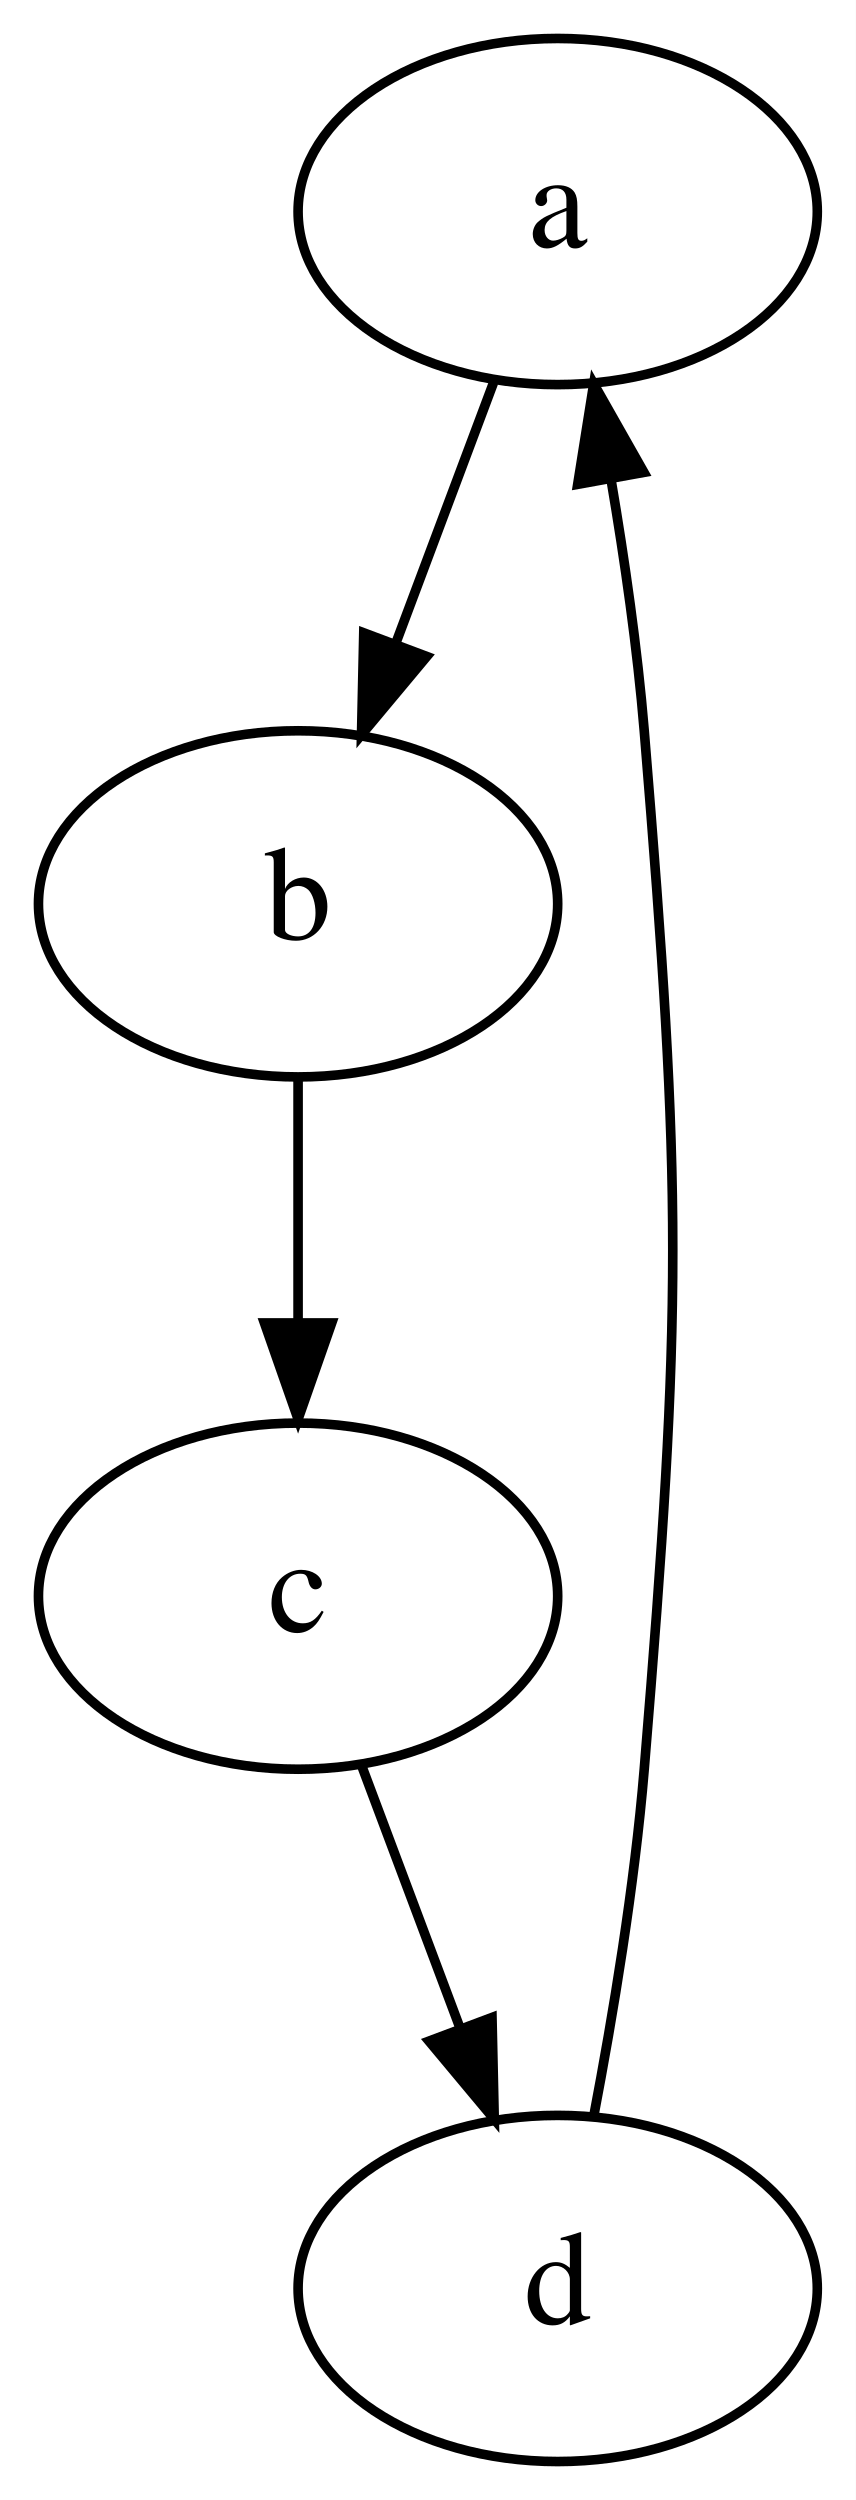
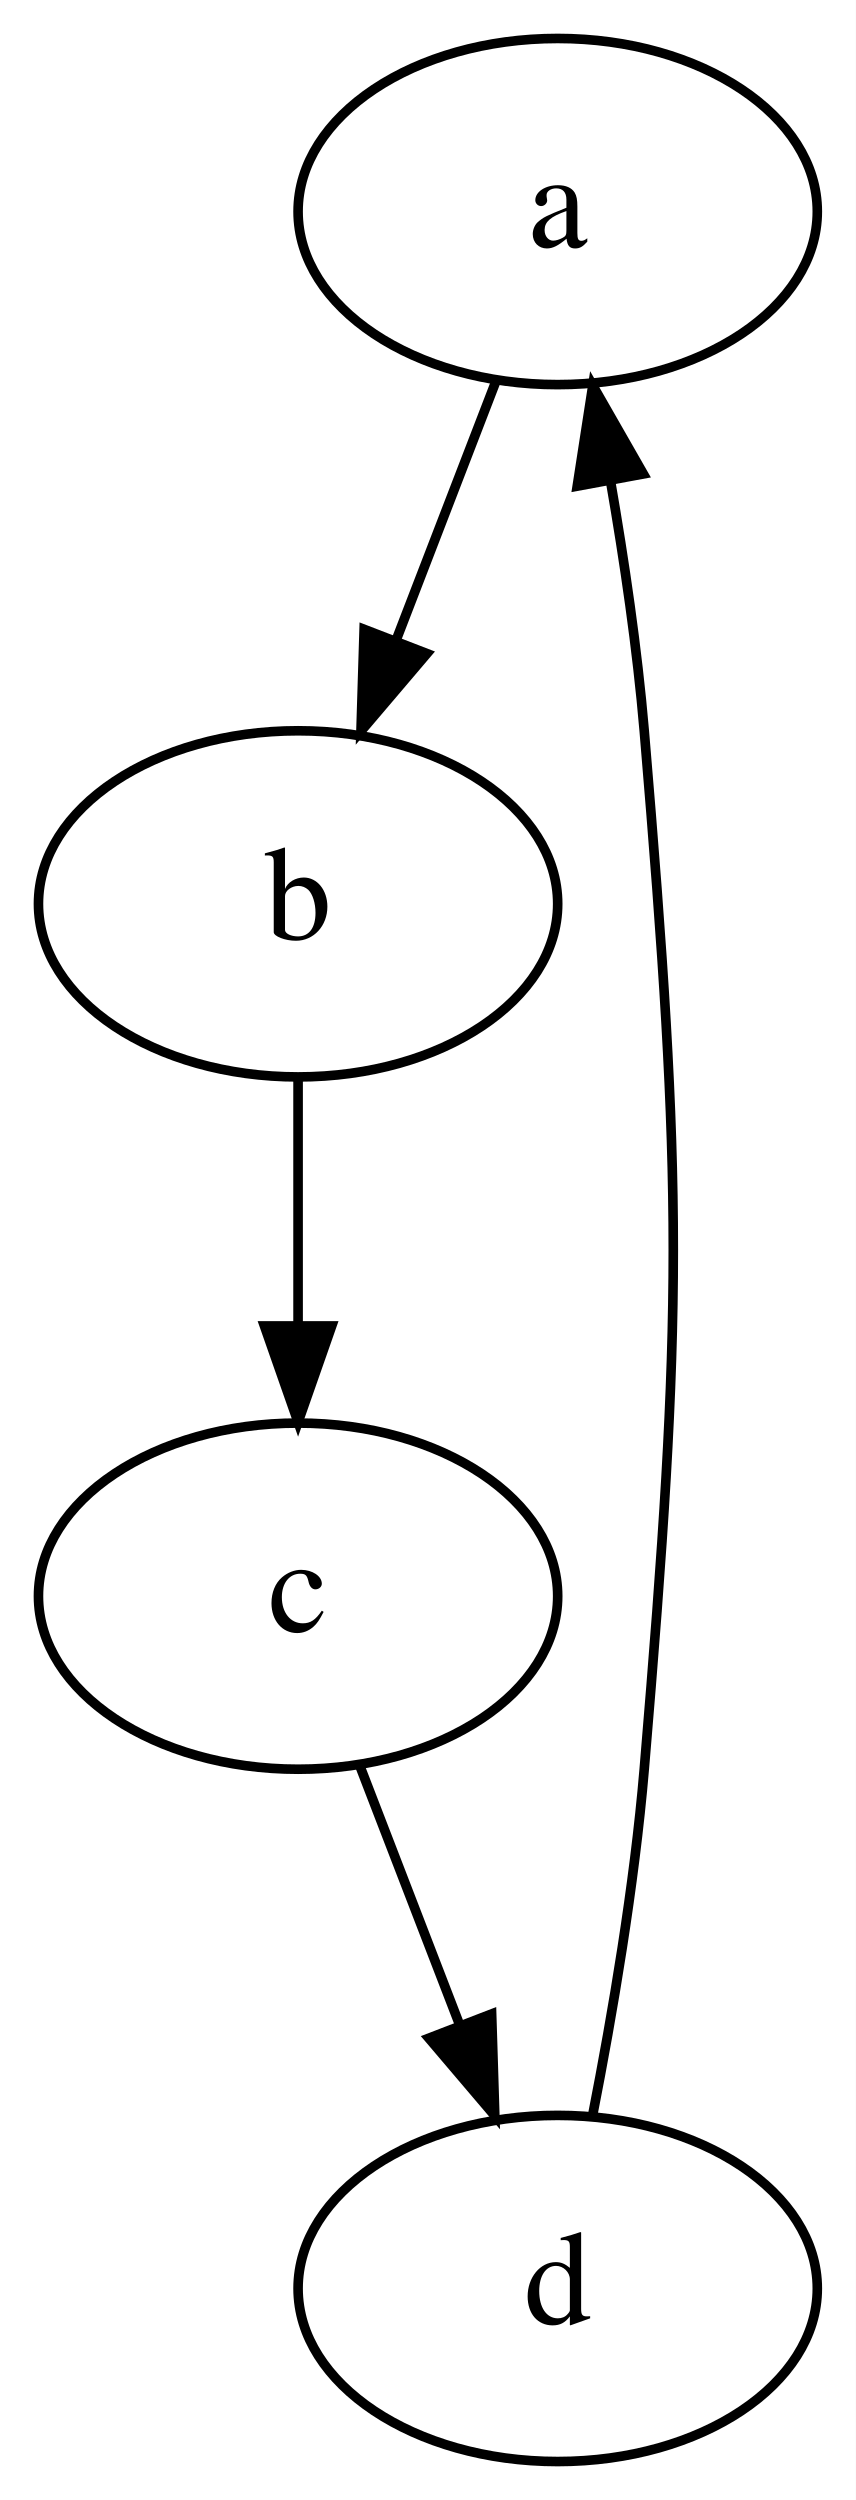
<svg xmlns="http://www.w3.org/2000/svg" width="89pt" height="260pt" viewBox="0.00 0.00 89.00 260.00">
  <g id="graph0" class="graph" transform="scale(1 1) rotate(0) translate(4 256)">
-     <polygon fill="#ffffff" stroke="transparent" points="-4,4 -4,-256 85,-256 85,4 -4,4" />
+     <polygon fill="white" stroke="transparent" points="-4,4 -4,-256 85,-256 85,4 -4,4" />
    <g id="node1" class="node">
-       <ellipse fill="none" stroke="#000000" cx="54" cy="-234" rx="27" ry="18" />
-       <text text-anchor="middle" x="54" y="-230.3" font-family="Times,serif" font-size="14.00" fill="#000000">a</text>
+       <ellipse fill="none" stroke="black" cx="54" cy="-234" rx="27" ry="18" />
+       <text text-anchor="middle" x="54" y="-230.3" font-family="Times,serif" font-size="14.00">a</text>
    </g>
    <g id="node2" class="node">
-       <ellipse fill="none" stroke="#000000" cx="27" cy="-162" rx="27" ry="18" />
-       <text text-anchor="middle" x="27" y="-158.3" font-family="Times,serif" font-size="14.00" fill="#000000">b</text>
+       <ellipse fill="none" stroke="black" cx="27" cy="-162" rx="27" ry="18" />
+       <text text-anchor="middle" x="27" y="-158.3" font-family="Times,serif" font-size="14.00">b</text>
    </g>
    <g id="edge1" class="edge">
-       <path fill="none" stroke="#000000" d="M47.326,-216.202C44.252,-208.006 40.538,-198.102 37.13,-189.014" />
-       <polygon fill="#000000" stroke="#000000" points="40.386,-187.727 33.597,-179.593 33.831,-190.185 40.386,-187.727" />
+       <path fill="none" stroke="black" d="M47.6,-216.41C44.49,-208.34 40.67,-198.43 37.17,-189.35" />
+       <polygon fill="black" stroke="black" points="40.4,-188.03 33.54,-179.96 33.87,-190.55 40.4,-188.03" />
    </g>
    <g id="node3" class="node">
-       <ellipse fill="none" stroke="#000000" cx="27" cy="-90" rx="27" ry="18" />
-       <text text-anchor="middle" x="27" y="-86.3" font-family="Times,serif" font-size="14.00" fill="#000000">c</text>
+       <ellipse fill="none" stroke="black" cx="27" cy="-90" rx="27" ry="18" />
+       <text text-anchor="middle" x="27" y="-86.3" font-family="Times,serif" font-size="14.00">c</text>
    </g>
    <g id="edge2" class="edge">
-       <path fill="none" stroke="#000000" d="M27,-143.831C27,-136.131 27,-126.974 27,-118.417" />
-       <polygon fill="#000000" stroke="#000000" points="30.5,-118.413 27,-108.413 23.5,-118.413 30.5,-118.413" />
+       <path fill="none" stroke="black" d="M27,-143.7C27,-135.98 27,-126.71 27,-118.11" />
+       <polygon fill="black" stroke="black" points="30.5,-118.1 27,-108.1 23.5,-118.1 30.5,-118.1" />
    </g>
    <g id="node4" class="node">
-       <ellipse fill="none" stroke="#000000" cx="54" cy="-18" rx="27" ry="18" />
-       <text text-anchor="middle" x="54" y="-14.3" font-family="Times,serif" font-size="14.00" fill="#000000">d</text>
+       <ellipse fill="none" stroke="black" cx="54" cy="-18" rx="27" ry="18" />
+       <text text-anchor="middle" x="54" y="-14.3" font-family="Times,serif" font-size="14.00">d</text>
    </g>
    <g id="edge3" class="edge">
-       <path fill="none" stroke="#000000" d="M33.674,-72.202C36.748,-64.006 40.462,-54.102 43.87,-45.014" />
-       <polygon fill="#000000" stroke="#000000" points="47.169,-46.185 47.403,-35.593 40.614,-43.727 47.169,-46.185" />
+       <path fill="none" stroke="black" d="M33.4,-72.41C36.51,-64.34 40.33,-54.43 43.83,-45.35" />
+       <polygon fill="black" stroke="black" points="47.13,-46.55 47.46,-35.96 40.6,-44.03 47.13,-46.55" />
    </g>
    <g id="edge4" class="edge">
-       <path fill="none" stroke="#000000" d="M57.747,-35.907C59.747,-46.376 61.997,-59.876 63,-72 66.959,-119.836 66.959,-132.164 63,-180 62.294,-188.525 60.973,-197.73 59.555,-206.083" />
-       <polygon fill="#000000" stroke="#000000" points="56.08,-205.63 57.747,-216.093 62.969,-206.874 56.08,-205.63" />
+       <path fill="none" stroke="black" d="M57.65,-36.09C59.68,-46.43 61.98,-59.91 63,-72 67.03,-119.83 67.03,-132.17 63,-180 62.28,-188.5 60.93,-197.69 59.49,-205.99" />
+       <polygon fill="black" stroke="black" points="56.03,-205.44 57.65,-215.91 62.91,-206.71 56.03,-205.44" />
    </g>
  </g>
</svg>
